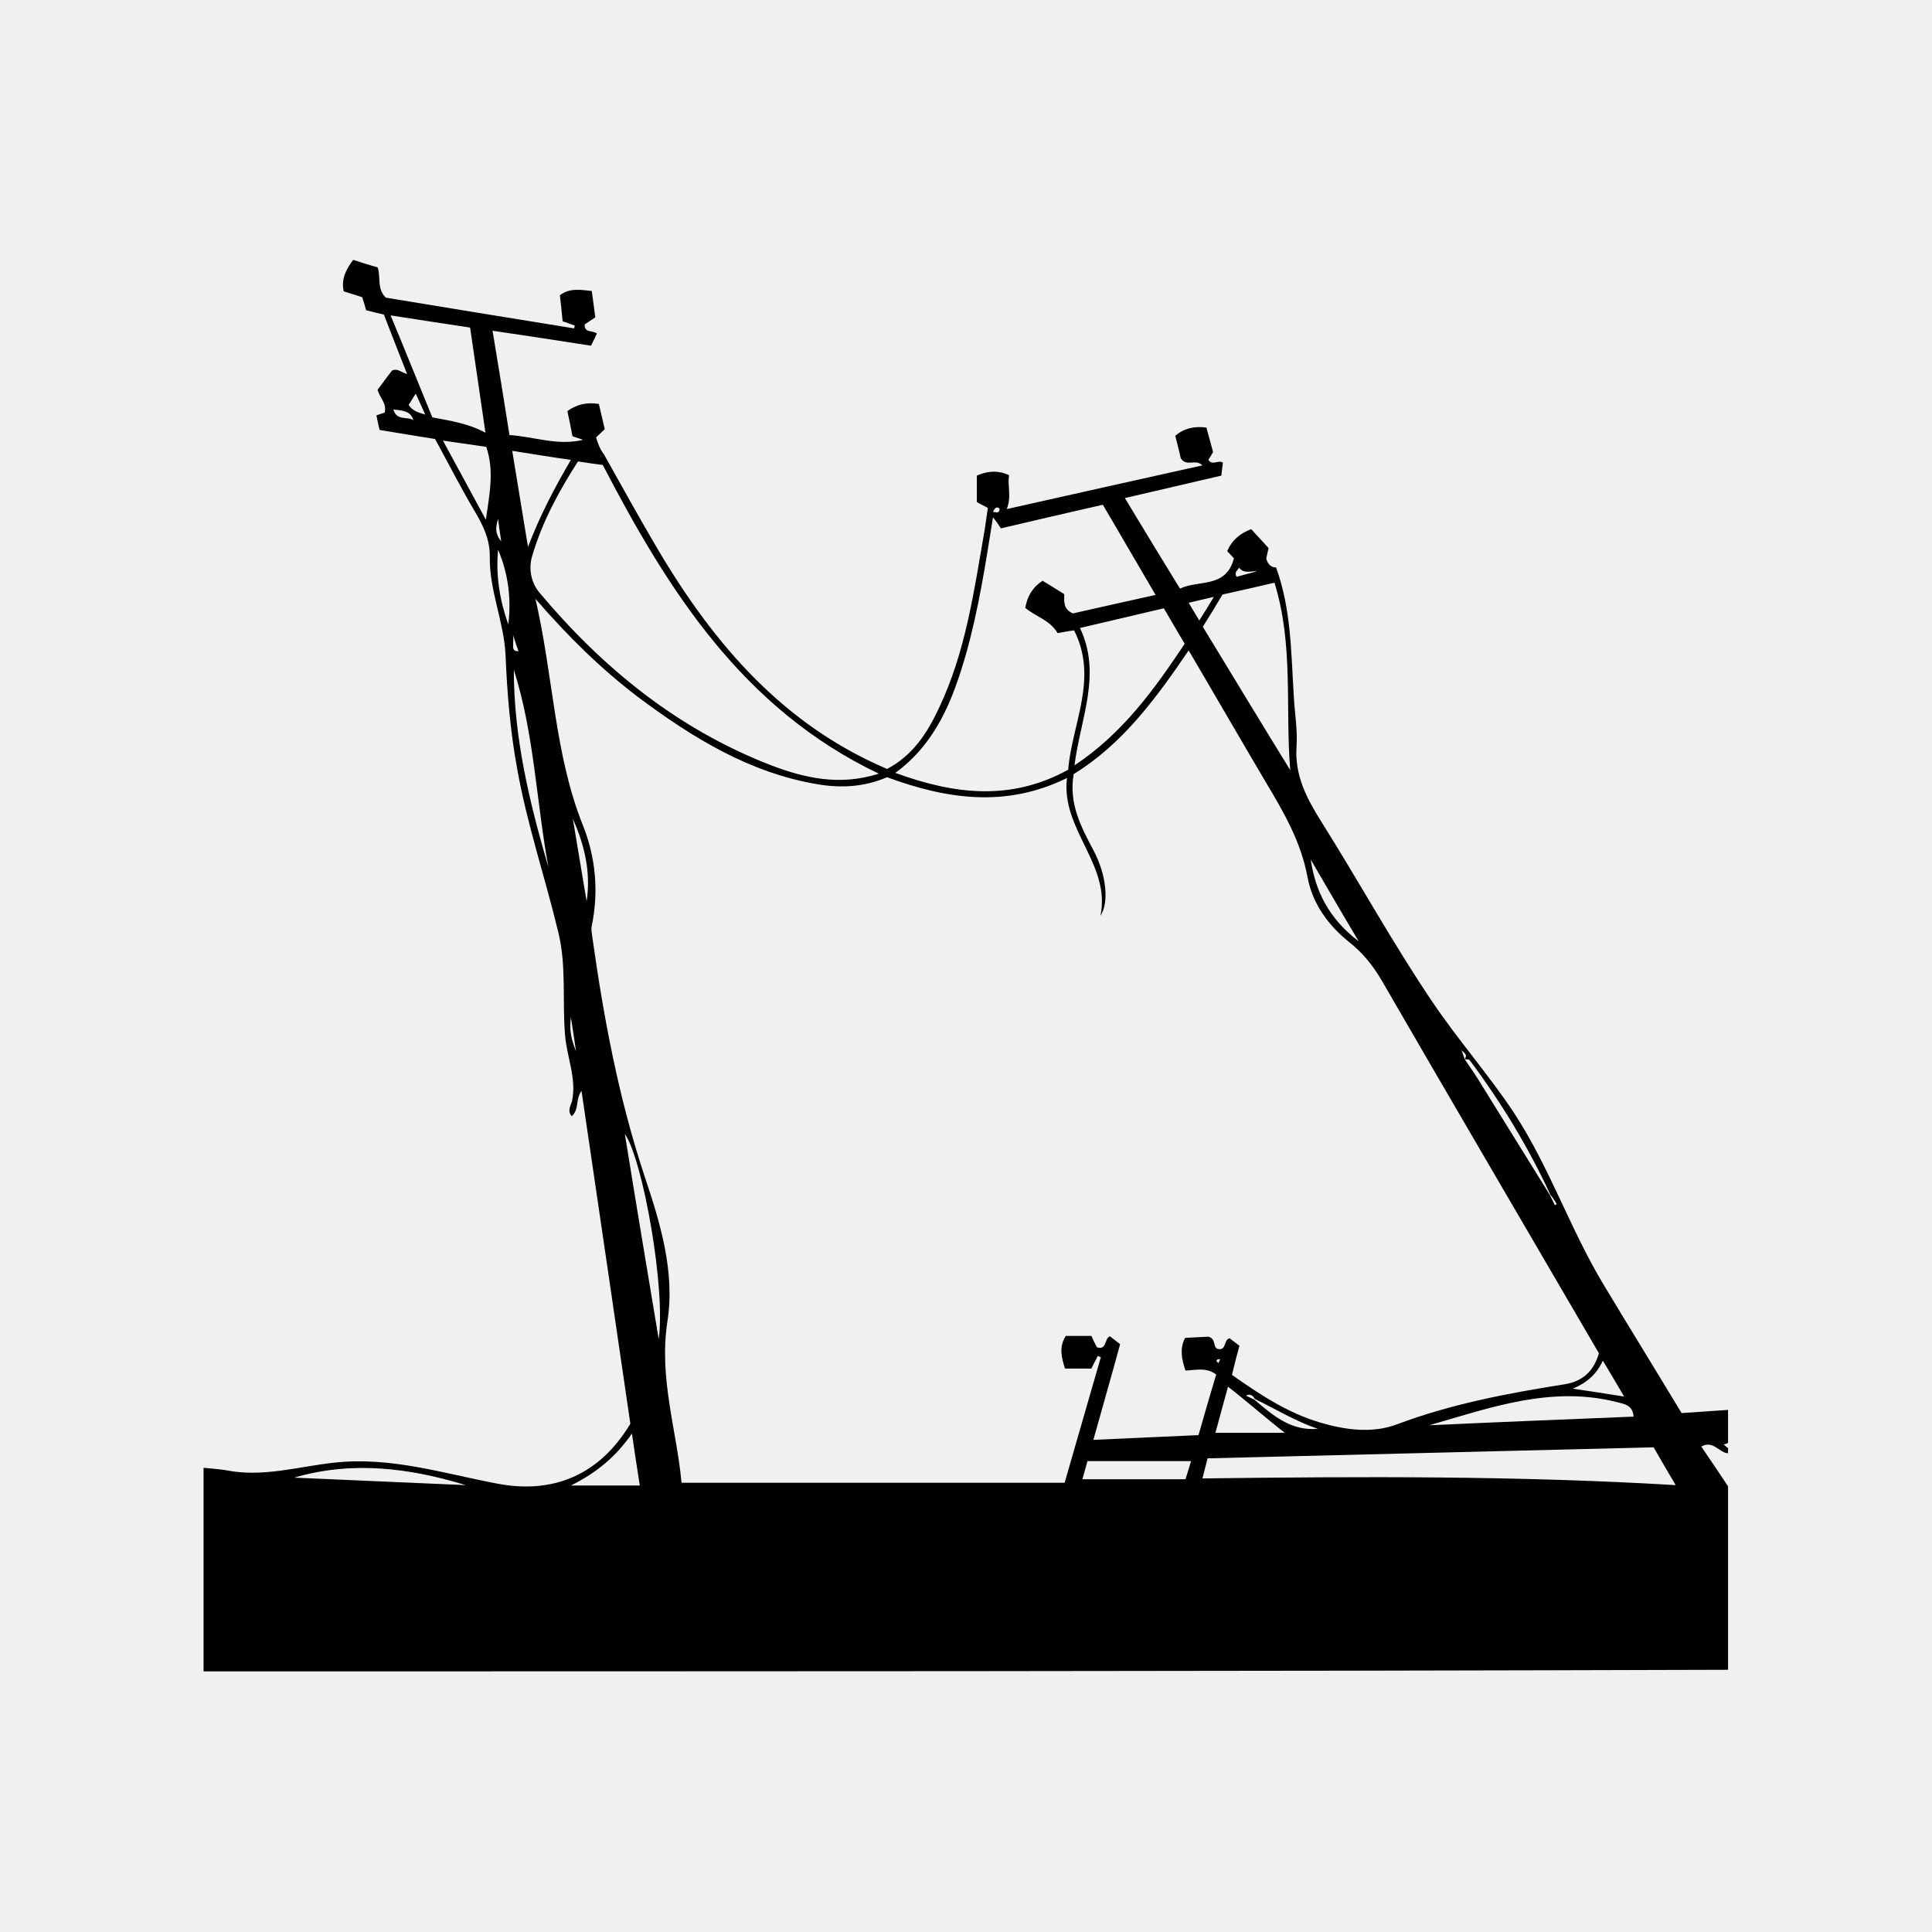
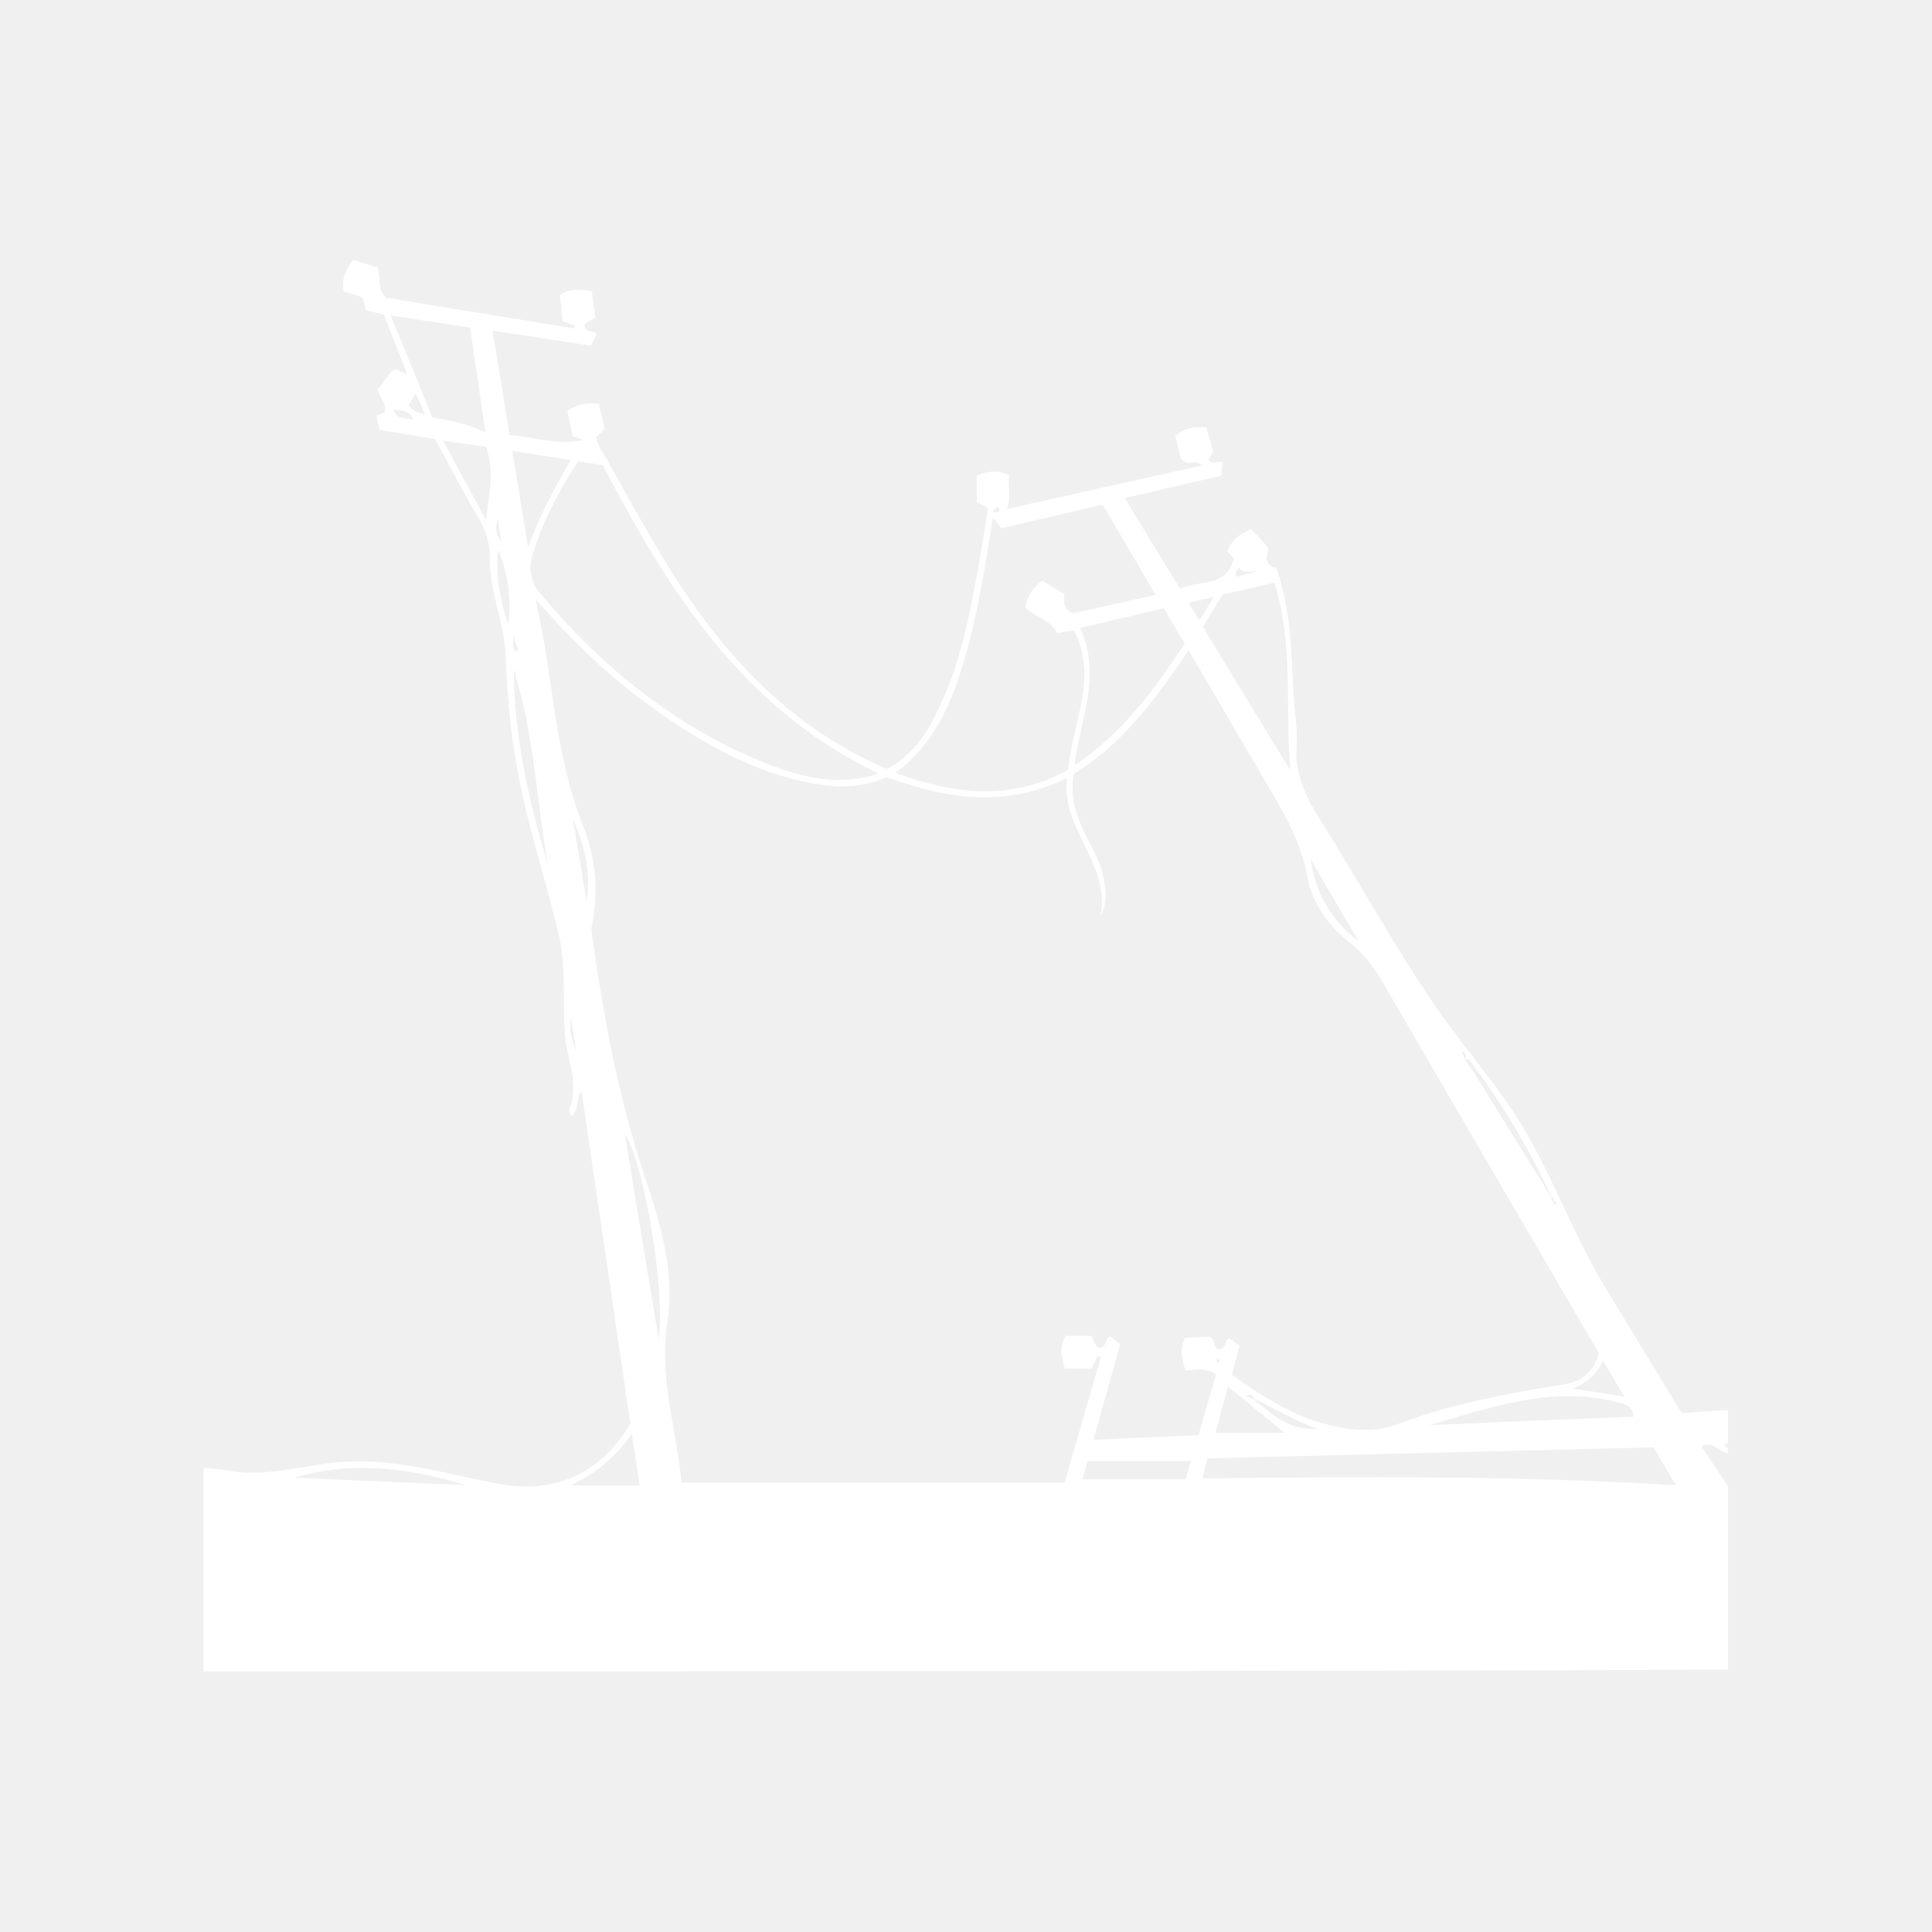
<svg xmlns="http://www.w3.org/2000/svg" version="1.1" id="Layer_1" x="0px" y="0px" viewBox="0 0 490.7 490.7" style="enable-background:new 0 0 490.7 490.7;" xml:space="preserve">
  <style type="text/css">
	.st0{fill:#FFFFFF;}
- 	.st1{fill:#ED1C24;}
- 	.st2{fill:#A97C50;}
- 	.st3{fill:#27AAE1;}
- 	.st4{fill:#E2E2E2;}
- 	.st5{fill:#B4B4B4;}
- 	.st6{fill:#C3C3C3;}
- 	.st7{fill:#C2C2C2;}
- 	.st8{fill:#B5B5B5;}
- 	.st9{fill:#CACACA;}
- 	.st10{fill:#C8C8C8;}
- 	.st11{fill:#7C7C7C;}
- 	.st12{fill:#7F7F7F;}
- 	.st13{fill:#7D7D7D;}
- 	.st14{fill:#424242;}
- 	.st15{fill:#7E7E7E;}
- 	.st16{fill:#414141;}
- 	.st17{fill:#808080;}
- 	.st18{fill:#434343;}
- 	.st19{fill:#A3DDF4;}
- 	.st20{fill:#D4D4D4;}
- 	.st21{fill:#B8B8B8;}
- 	.st22{fill:#787878;}
- 	.st23{fill:#A2A2A2;}
- 	.st24{fill:#C1C1C1;}
- 	.st25{fill:#5A5A5A;}
- 	.st26{fill:#494949;}
- 	.st27{fill:#BEBEBE;}
- 	.st28{fill:#767676;}
- 	.st29{fill:#4B4B4B;}
- 	.st30{fill:#4C4C4C;}
- 	.st31{fill:#BE1E2D;}
- 	.st32{fill:#A7A7A7;}
- 	.st33{fill:#C0C0C0;}
- 	.st34{fill:#4E4E4E;}
- 	.st35{fill:#A4A4A4;}
- 	.st36{fill:#ACACAC;}
- 	.st37{fill:#505050;}
- 	.st38{fill:#555555;}
- 	.st39{fill:#585858;}
- 	.st40{fill:#6B6B6B;}
- 	.st41{fill:#C7C7C7;}
</style>
  <g>
-     <path d="M51.7,424.5c0-17.1,0-34.2,0-51.7c1.9,0.2,3.8,0.3,5.6,0.6c9.4,1.9,18.4-0.9,27.5-1.9c14.3-1.6,27.7,2.7,41.4,5.3   c14.4,2.8,26.2-2.3,33.9-15.2c-4.1-27.9-8.2-56.1-12.4-84.5c-1.6,2-0.5,4.7-2.5,6.4c-1.2-1.4-0.2-2.7,0.1-3.9   c1.2-5.8-1.4-11.2-1.8-16.9c-0.7-8.6,0.4-17.4-1.7-25.9c-3.3-13.8-7.9-27.3-10.4-41.3c-1.8-9.7-2.6-19.4-3-29.2   c-0.4-8.3-4.1-16.3-4-24.7c0.1-4.4-1.6-8-3.8-11.7c-3.5-5.9-6.6-12-10.1-18.4c-4.5-0.7-9.2-1.5-14.1-2.3c-0.3-1.2-0.5-2.3-0.8-3.7   c0.8-0.3,1.5-0.5,2.1-0.7c0.6-2.4-1.3-3.8-1.8-5.8c1.3-1.7,2.4-3.3,3.7-4.9c1.3-0.6,2.2,0.4,3.8,0.9c-2.1-5.3-4-10.2-5.9-15.1   c-1.6-0.4-3-0.7-4.5-1.1c-0.3-1-0.6-2.1-1-3.3c-1.4-0.5-2.9-0.9-4.7-1.5c-0.7-3.1,0.6-5.6,2.4-8c2.2,0.7,4,1.3,6.2,1.9   c0.9,2.3-0.3,5.4,2.1,7.7c15.7,2.6,31.7,5.2,47.8,7.8c0.1-0.2,0.1-0.5,0.2-0.7c-1-0.4-2-0.7-3.1-1.1c-0.2-2.1-0.4-4.2-0.7-6.6   c2.4-1.9,5.2-1.4,8.1-1.1c0.3,2.3,0.6,4.3,0.9,6.7c-0.9,0.6-1.8,1.2-2.7,1.8c-0.1,2.2,1.8,1.4,3.1,2.3c-0.4,0.9-0.9,1.9-1.5,3.1   c-8.2-1.3-16.3-2.5-25-3.8c1.5,9,2.9,17.6,4.3,26.5c6.3,0.4,12.3,2.8,18.7,1.2c-0.9-0.3-1.8-0.6-2.7-0.9c-0.4-2.1-0.8-4.2-1.3-6.4   c2.4-1.7,5-2.3,8-1.8c0.5,2.2,1,4.3,1.5,6.4c-0.7,0.7-1.5,1.4-2.2,2.1c0.5,1.8,1.2,3.3,2,4.3c4.6,8.2,9.1,16.4,13.9,24.5   c14.2,23.9,31.7,44.2,58,55.4c6.5-3.4,10.2-9.1,13.1-15.3c6.9-14.4,9-30,11.7-45.5c0.3-1.8,0.5-3.6,0.8-5.5   c-0.9-0.5-1.8-0.9-2.8-1.5c0-2.1,0-4.2,0-6.7c2.5-1.1,5.2-1.5,8.2-0.1c-0.5,2.7,0.7,5.3-0.6,8.6c16.8-3.8,33.1-7.4,49.7-11.1   c-1.9-1.8-3.9,0.5-5.5-1.8c-0.3-1.4-0.8-3.4-1.4-5.7c2.3-2,5-2.5,7.9-2.1c0.6,2.1,1.1,4,1.7,6.2c-0.3,0.6-0.8,1.4-1.2,2   c1.1,1.6,2.4-0.1,3.7,0.7c-0.1,1-0.3,2.1-0.4,3.3c-8,1.9-16,3.7-24.5,5.7c4.7,7.8,9.2,15.2,14,23c4.8-2.3,11.7,0,13.7-7.7   c-0.5-0.5-1-1.1-1.7-1.8c1.2-2.9,3.4-4.6,6.1-5.6c1.5,1.6,2.8,3.1,4.4,4.8c-0.2,0.8-0.4,1.8-0.6,2.7c0.5,1.8,1.7,2.3,2.5,2.2   c3.9,10.8,3.8,21.7,4.5,32.6c0.2,4.3,1,8.6,0.7,12.9c-0.5,7.4,2.6,13.2,6.3,19.1c9.5,15.1,18.1,30.8,28.1,45.6   c6.5,9.7,14.3,18.5,20.8,28.3c9.1,13.9,14.3,29.6,22.8,43.7c6.5,10.8,13.1,21.5,19.8,32.6c3.9-0.3,7.8-0.5,11.8-0.8   c0,2.8,0,5.6,0,8.4c-0.3,0.1-0.6,0.2-1.1,0.4c0.5,0.4,0.8,0.7,1.1,0.9c0,0.4,0,0.9,0,1.3c-2.3-0.1-3.7-3.4-6.8-1.7   c2.4,3.5,4.6,6.8,6.8,10.1c0,15.5,0,31,0,46.6C309.9,424.5,180.8,424.5,51.7,424.5z M316.2,353.2c0.1,0.4,0.2,0.9,0.3,1.3   c0.7,0.3,1.4,0.7,2.1,1c4.7,4,9.3,8,16.1,7.4c-5.6-1.9-10.7-5-16-7.6c-0.5-0.9-1.2-1.4-2.3-0.8   C316.4,354.1,316.3,353.7,316.2,353.2c-0.1,0-0.2,0-0.3,0c0.1-0.1,0.1-0.1,0.2-0.2C316.1,353,316.2,353.1,316.2,353.2z M371,266.4   c0,0.1,0.1,0.1,0.1,0.2c0-0.1,0-0.1,0-0.2c0.3,0.9,0.6,1.7,0.9,2.6c1.1,1.7,2.3,3.3,3.4,5.1c6.1,9.8,12.2,19.7,18.3,29.5   c0.4,0.8,0.8,1.7,1.2,2.5c0.2-0.1,0.4-0.2,0.5-0.3c-0.5-0.8-1-1.6-1.6-2.3c-5.6-12.1-12.5-23.5-20.5-34.2c-0.2-0.3-0.9-0.2-1.3-0.3   C373,267.6,371.4,267.3,371,266.4z M131.7,165.4C131.6,165.7,131.4,165.9,131.7,165.4C131.6,166,131.6,165.7,131.7,165.4   c-0.3-0.8-0.6-1.7-1.4-4.1C130.6,164,129.6,165.4,131.7,165.4z M105,106.7l0.1-0.1L105,106.7c-0.8-2.5-2.9-2.4-5.1-2.7   C100.8,107,103.5,105.7,105,106.7z M136,152.1c4.6,20,4.8,39.3,12,57.4c3.3,8.2,4.1,16.9,2.3,25.7c-0.2,0.8,0,1.7,0.1,2.5   c2.9,20.7,6.7,41.1,13.3,61c4,11.9,7.8,24.4,5.8,37c-2.2,14.4,2.4,27.6,3.6,40.9c32.7,0,65,0,97.3,0c3.2-11.1,6.2-21.5,9.2-31.9   c-0.3-0.1-0.5-0.2-0.8-0.3c-0.5,1.1-1.1,2.1-1.6,3.2c-2.3,0-4.4,0-6.7,0c-0.9-2.8-1.6-5.5,0.2-8.3c2.2,0,4.2,0,6.5,0   c0.4,0.9,0.9,2,1.4,2.9c2.6,0.8,1.8-2.2,3.3-2.8c0.9,0.7,1.7,1.3,2.6,2c-2.2,8.1-4.5,16-6.8,24.3c9.2-0.4,17.9-0.8,26.7-1.2   c1.5-5.3,3-10.4,4.5-15.4c-2.6-1.9-5.1-1.1-7.8-1c-1-2.9-1.5-5.6-0.1-8.3c2.2-0.1,4.3-0.2,5.9-0.3c2,0.5,1.1,2.5,2.3,3.1   c2.4,0.6,1.5-2.3,3.1-2.7c0.8,0.6,1.6,1.2,2.5,1.9c-0.7,2.5-1.3,4.9-1.9,7.4c7.1,5,14.2,9.7,22.4,12.1c6.4,1.9,13.2,2.8,19.4,0.5   c13.8-5.2,28.1-7.9,42.6-10.2c4.6-0.7,7.5-3.3,8.8-7.9c-18.5-31.7-37-63.3-55.3-94.9c-2.2-3.7-4.7-6.8-8.1-9.5   c-5.4-4.3-9.4-9.9-10.6-16.5c-1.7-9.1-6.1-16.6-10.7-24.3c-6.5-11-12.9-22.1-19.5-33.3c-8.3,12.2-16.8,23.8-29.2,31.4   c-1.3,7.5,1.9,13.5,5.1,19.5c3.1,5.9,4,13,1.7,16.5c2.7-13.1-10.1-21.9-8.5-35c-15.6,7.7-30.8,5.3-45.7-0.2   c-5.8,2.5-11.7,2.8-17.6,1.8c-17.4-2.9-31.9-11.9-45.7-22.2C152.7,169.9,144.5,161.9,136,152.1z M252.2,131.4   c-1.9,12-3.7,23.6-6.9,34.9c-3.3,11.4-7.5,22.4-17.9,30c15,5.5,29.4,7.2,43.9-0.8c1-11.8,7.7-23.2,1.5-35.4   c-1.6,0.2-2.9,0.5-4.2,0.7c-1.9-3.3-5.4-4.1-8.2-6.4c0.5-2.9,1.8-5.2,4.4-6.9c2,1.2,3.7,2.3,5.5,3.4c0,1.9-0.3,3.8,2.2,4.9   c6.7-1.5,13.7-3.1,21-4.7c-4.6-7.8-8.9-15.3-13.4-22.9c-8.8,2-17.4,4-25.9,6C253.6,133.2,253.1,132.5,252.2,131.4z M146.8,117.2   c-4.9,7.6-9.1,15.4-11.6,23.9c-1,3.1-0.4,6.8,1.8,9.4c16,19.1,34.9,34.5,58.4,43.7c8.8,3.4,17.8,5.5,27.8,2.3   c-34.6-16.5-53.5-46.5-70.1-78.4C150.8,117.8,148.8,117.5,146.8,117.2z M305.4,375.5c40.3-0.5,80-0.7,120.2,1.7   c-2.1-3.5-3.8-6.5-5.6-9.6c-37.9,0.9-75.5,1.9-113.3,2.8C306.3,372.1,305.9,373.5,305.4,375.5z M300.9,163.5c-1.9-3.1-3.5-6-5.3-9   c-7.2,1.7-14.1,3.3-21.3,5c5.6,11.8,0.1,23-1.4,34.9C285.1,186.3,293.1,175.2,300.9,163.5z M323.7,148c-4.8,1.1-9,2.1-13.2,3   c-1.7,2.9-3.3,5.5-5,8.2c7.5,12.3,14.8,24.4,22.2,36.4C326.4,179.8,328.6,163.8,323.7,148z M99.2,80.1c3.8,9.1,7.2,17.6,10.6,25.9   c4.7,0.9,9,1.5,13.5,3.9c-1.4-9.4-2.6-18-3.9-26.7C112.7,82.2,106.3,81.2,99.2,80.1z M414.9,359.8c-0.2-3-2.4-3.2-4.3-3.7   c-16.6-4.2-32,1.4-47.6,5.9C380.3,361.2,397.6,360.5,414.9,359.8z M130.1,114.5c1.3,8.1,2.6,15.7,4,24.4   c3.2-8.3,6.8-15.1,10.9-22.1C139.9,116.1,135.2,115.3,130.1,114.5z M302.5,371.1c-9,0-17.6,0-26.3,0c-0.5,1.8-0.9,3.3-1.3,4.6   c8.9,0,17.5,0,26.2,0C301.7,373.9,302.1,372.4,302.5,371.1z M167.3,340.1c1.8-12.7-4-45.5-8.6-52.1   C161.5,305.4,164.4,322.7,167.3,340.1z M123.4,132c0.9-6.3,2.2-12.4,0.1-18.5c-3.5-0.5-6.8-1-11-1.6   C116.4,119.1,119.9,125.5,123.4,132z M139.3,220.3c-3.1-16.8-3.6-33.9-8.8-50.2C130.5,187.4,134.5,203.9,139.3,220.3z M74.7,375.3   c14.5,0.6,29.1,1.3,43.6,1.9C103.9,372.8,89.4,371,74.7,375.3z M326.3,363.9c-5-3.9-9.5-7.9-14.4-11.7c-1.2,4.3-2.2,8.1-3.2,11.7   C314.7,363.9,320.5,363.9,326.3,363.9z M162.5,377.3c-0.7-4.4-1.3-8.4-2-13.2c-4.1,5.9-8.9,9.9-15.5,13.2   C151.4,377.3,156.7,377.3,162.5,377.3z M399.5,352.7c4.7,0.7,8.6,1.3,13,2c-1.9-3.2-3.5-6-5.4-9.1   C405.5,349,403.2,351.1,399.5,352.7z M332.9,218.3c1.2,8,4.5,14.9,12.2,20.8C340.5,231.4,336.7,224.8,332.9,218.3z M129.1,158.6   c0.8-6.5,0-12.9-2.6-19C125.9,146.2,126.9,152.4,129.1,158.6z M145.5,208c1.2,7,2.3,14,3.5,20.9C150.1,221.6,148.5,214.7,145.5,208   z M308.3,151.6c-2.5,0.6-4.4,1-6.4,1.5c1,1.6,1.7,2.9,2.7,4.5C305.9,155.6,306.9,153.9,308.3,151.6z M108,105.3   c-0.9-2-1.5-3.4-2.4-5.3c-0.9,1.3-1.3,2.1-1.8,2.8C104.6,104.2,105.9,104.7,108,105.3z M319.3,145.1c-1.7-0.1-3.3,0.7-4.6-0.9   c-0.5,0.8-1.3,1.2-0.6,2.3C315.8,146,317.5,145.6,319.3,145.1z M146.3,267c-0.5-3.5-0.8-5.5-1.3-8.6   C144.6,261.7,145,263.7,146.3,267z M126.5,131.8c-0.4,1.6-1.1,3.3,0.8,5.7C126.9,134.9,126.7,133.3,126.5,131.8z M252.2,130   c0.9,0.1,1.6,0.5,1.7-0.8C253.3,128.7,252.8,128.7,252.2,130z M309.9,345.2c-0.8,0-1.4,0.3-0.4,1   C309.6,345.8,309.8,345.5,309.9,345.2z" />
+     <path class="st0" d="M51.7,424.5c0-17.1,0-34.2,0-51.7c1.9,0.2,3.8,0.3,5.6,0.6c9.4,1.9,18.4-0.9,27.5-1.9   c14.3-1.6,27.7,2.7,41.4,5.3c14.4,2.8,26.2-2.3,33.9-15.2c-4.1-27.9-8.2-56.1-12.4-84.5c-1.6,2-0.5,4.7-2.5,6.4   c-1.2-1.4-0.2-2.7,0.1-3.9c1.2-5.8-1.4-11.2-1.8-16.9c-0.7-8.6,0.4-17.4-1.7-25.9c-3.3-13.8-7.9-27.3-10.4-41.3   c-1.8-9.7-2.6-19.4-3-29.2c-0.4-8.3-4.1-16.3-4-24.7c0.1-4.4-1.6-8-3.8-11.7c-3.5-5.9-6.6-12-10.1-18.4c-4.5-0.7-9.2-1.5-14.1-2.3   c-0.3-1.2-0.5-2.3-0.8-3.7c0.8-0.3,1.5-0.5,2.1-0.7c0.6-2.4-1.3-3.8-1.8-5.8c1.3-1.7,2.4-3.3,3.7-4.9c1.3-0.6,2.2,0.4,3.8,0.9   c-2.1-5.3-4-10.2-5.9-15.1c-1.6-0.4-3-0.7-4.5-1.1c-0.3-1-0.6-2.1-1-3.3c-1.4-0.5-2.9-0.9-4.7-1.5c-0.7-3.1,0.6-5.6,2.4-8   c2.2,0.7,4,1.3,6.2,1.9c0.9,2.3-0.3,5.4,2.1,7.7c15.7,2.6,31.7,5.2,47.8,7.8c0.1-0.2,0.1-0.5,0.2-0.7c-1-0.4-2-0.7-3.1-1.1   c-0.2-2.1-0.4-4.2-0.7-6.6c2.4-1.9,5.2-1.4,8.1-1.1c0.3,2.3,0.6,4.3,0.9,6.7c-0.9,0.6-1.8,1.2-2.7,1.8c-0.1,2.2,1.8,1.4,3.1,2.3   c-0.4,0.9-0.9,1.9-1.5,3.1c-8.2-1.3-16.3-2.5-25-3.8c1.5,9,2.9,17.6,4.3,26.5c6.3,0.4,12.3,2.8,18.7,1.2c-0.9-0.3-1.8-0.6-2.7-0.9   c-0.4-2.1-0.8-4.2-1.3-6.4c2.4-1.7,5-2.3,8-1.8c0.5,2.2,1,4.3,1.5,6.4c-0.7,0.7-1.5,1.4-2.2,2.1c0.5,1.8,1.2,3.3,2,4.3   c4.6,8.2,9.1,16.4,13.9,24.5c14.2,23.9,31.7,44.2,58,55.4c6.5-3.4,10.2-9.1,13.1-15.3c6.9-14.4,9-30,11.7-45.5   c0.3-1.8,0.5-3.6,0.8-5.5c-0.9-0.5-1.8-0.9-2.8-1.5c0-2.1,0-4.2,0-6.7c2.5-1.1,5.2-1.5,8.2-0.1c-0.5,2.7,0.7,5.3-0.6,8.6   c16.8-3.8,33.1-7.4,49.7-11.1c-1.9-1.8-3.9,0.5-5.5-1.8c-0.3-1.4-0.8-3.4-1.4-5.7c2.3-2,5-2.5,7.9-2.1c0.6,2.1,1.1,4,1.7,6.2   c-0.3,0.6-0.8,1.4-1.2,2c1.1,1.6,2.4-0.1,3.7,0.7c-0.1,1-0.3,2.1-0.4,3.3c-8,1.9-16,3.7-24.5,5.7c4.7,7.8,9.2,15.2,14,23   c4.8-2.3,11.7,0,13.7-7.7c-0.5-0.5-1-1.1-1.7-1.8c1.2-2.9,3.4-4.6,6.1-5.6c1.5,1.6,2.8,3.1,4.4,4.8c-0.2,0.8-0.4,1.8-0.6,2.7   c0.5,1.8,1.7,2.3,2.5,2.2c3.9,10.8,3.8,21.7,4.5,32.6c0.2,4.3,1,8.6,0.7,12.9c-0.5,7.4,2.6,13.2,6.3,19.1   c9.5,15.1,18.1,30.8,28.1,45.6c6.5,9.7,14.3,18.5,20.8,28.3c9.1,13.9,14.3,29.6,22.8,43.7c6.5,10.8,13.1,21.5,19.8,32.6   c3.9-0.3,7.8-0.5,11.8-0.8c0,2.8,0,5.6,0,8.4c-0.3,0.1-0.6,0.2-1.1,0.4c0.5,0.4,0.8,0.7,1.1,0.9c0,0.4,0,0.9,0,1.3   c-2.3-0.1-3.7-3.4-6.8-1.7c2.4,3.5,4.6,6.8,6.8,10.1c0,15.5,0,31,0,46.6C309.9,424.5,180.8,424.5,51.7,424.5z M316.2,353.2   c0.1,0.4,0.2,0.9,0.3,1.3c0.7,0.3,1.4,0.7,2.1,1c4.7,4,9.3,8,16.1,7.4c-5.6-1.9-10.7-5-16-7.6c-0.5-0.9-1.2-1.4-2.3-0.8   C316.4,354.1,316.3,353.7,316.2,353.2c-0.1,0-0.2,0-0.3,0c0.1-0.1,0.1-0.1,0.2-0.2C316.1,353,316.2,353.1,316.2,353.2z M371,266.4   c0,0.1,0.1,0.1,0.1,0.2c0-0.1,0-0.1,0-0.2c0.3,0.9,0.6,1.7,0.9,2.6c1.1,1.7,2.3,3.3,3.4,5.1c6.1,9.8,12.2,19.7,18.3,29.5   c0.4,0.8,0.8,1.7,1.2,2.5c0.2-0.1,0.4-0.2,0.5-0.3c-0.5-0.8-1-1.6-1.6-2.3c-5.6-12.1-12.5-23.5-20.5-34.2c-0.2-0.3-0.9-0.2-1.3-0.3   C373,267.6,371.4,267.3,371,266.4z M131.7,165.4C131.6,165.7,131.4,165.9,131.7,165.4C131.6,166,131.6,165.7,131.7,165.4   c-0.3-0.8-0.6-1.7-1.4-4.1C130.6,164,129.6,165.4,131.7,165.4z M105,106.7L105,106.7L105,106.7c-0.8-2.5-2.9-2.4-5.1-2.7   C100.8,107,103.5,105.7,105,106.7z M136,152.1c4.6,20,4.8,39.3,12,57.4c3.3,8.2,4.1,16.9,2.3,25.7c-0.2,0.8,0,1.7,0.1,2.5   c2.9,20.7,6.7,41.1,13.3,61c4,11.9,7.8,24.4,5.8,37c-2.2,14.4,2.4,27.6,3.6,40.9c32.7,0,65,0,97.3,0c3.2-11.1,6.2-21.5,9.2-31.9   c-0.3-0.1-0.5-0.2-0.8-0.3c-0.5,1.1-1.1,2.1-1.6,3.2c-2.3,0-4.4,0-6.7,0c-0.9-2.8-1.6-5.5,0.2-8.3c2.2,0,4.2,0,6.5,0   c0.4,0.9,0.9,2,1.4,2.9c2.6,0.8,1.8-2.2,3.3-2.8c0.9,0.7,1.7,1.3,2.6,2c-2.2,8.1-4.5,16-6.8,24.3c9.2-0.4,17.9-0.8,26.7-1.2   c1.5-5.3,3-10.4,4.5-15.4c-2.6-1.9-5.1-1.1-7.8-1c-1-2.9-1.5-5.6-0.1-8.3c2.2-0.1,4.3-0.2,5.9-0.3c2,0.5,1.1,2.5,2.3,3.1   c2.4,0.6,1.5-2.3,3.1-2.7c0.8,0.6,1.6,1.2,2.5,1.9c-0.7,2.5-1.3,4.9-1.9,7.4c7.1,5,14.2,9.7,22.4,12.1c6.4,1.9,13.2,2.8,19.4,0.5   c13.8-5.2,28.1-7.9,42.6-10.2c4.6-0.7,7.5-3.3,8.8-7.9c-18.5-31.7-37-63.3-55.3-94.9c-2.2-3.7-4.7-6.8-8.1-9.5   c-5.4-4.3-9.4-9.9-10.6-16.5c-1.7-9.1-6.1-16.6-10.7-24.3c-6.5-11-12.9-22.1-19.5-33.3c-8.3,12.2-16.8,23.8-29.2,31.4   c-1.3,7.5,1.9,13.5,5.1,19.5c3.1,5.9,4,13,1.7,16.5c2.7-13.1-10.1-21.9-8.5-35c-15.6,7.7-30.8,5.3-45.7-0.2   c-5.8,2.5-11.7,2.8-17.6,1.8c-17.4-2.9-31.9-11.9-45.7-22.2C152.7,169.9,144.5,161.9,136,152.1z M252.2,131.4   c-1.9,12-3.7,23.6-6.9,34.9c-3.3,11.4-7.5,22.4-17.9,30c15,5.5,29.4,7.2,43.9-0.8c1-11.8,7.7-23.2,1.5-35.4   c-1.6,0.2-2.9,0.5-4.2,0.7c-1.9-3.3-5.4-4.1-8.2-6.4c0.5-2.9,1.8-5.2,4.4-6.9c2,1.2,3.7,2.3,5.5,3.4c0,1.9-0.3,3.8,2.2,4.9   c6.7-1.5,13.7-3.1,21-4.7c-4.6-7.8-8.9-15.3-13.4-22.9c-8.8,2-17.4,4-25.9,6C253.6,133.2,253.1,132.5,252.2,131.4z M146.8,117.2   c-4.9,7.6-9.1,15.4-11.6,23.9c-1,3.1-0.4,6.8,1.8,9.4c16,19.1,34.9,34.5,58.4,43.7c8.8,3.4,17.8,5.5,27.8,2.3   c-34.6-16.5-53.5-46.5-70.1-78.4C150.8,117.8,148.8,117.5,146.8,117.2z M305.4,375.5c40.3-0.5,80-0.7,120.2,1.7   c-2.1-3.5-3.8-6.5-5.6-9.6c-37.9,0.9-75.5,1.9-113.3,2.8C306.3,372.1,305.9,373.5,305.4,375.5z M300.9,163.5c-1.9-3.1-3.5-6-5.3-9   c-7.2,1.7-14.1,3.3-21.3,5c5.6,11.8,0.1,23-1.4,34.9C285.1,186.3,293.1,175.2,300.9,163.5z M323.7,148c-4.8,1.1-9,2.1-13.2,3   c-1.7,2.9-3.3,5.5-5,8.2c7.5,12.3,14.8,24.4,22.2,36.4C326.4,179.8,328.6,163.8,323.7,148z M99.2,80.1c3.8,9.1,7.2,17.6,10.6,25.9   c4.7,0.9,9,1.5,13.5,3.9c-1.4-9.4-2.6-18-3.9-26.7C112.7,82.2,106.3,81.2,99.2,80.1z M414.9,359.8c-0.2-3-2.4-3.2-4.3-3.7   c-16.6-4.2-32,1.4-47.6,5.9C380.3,361.2,397.6,360.5,414.9,359.8z M130.1,114.5c1.3,8.1,2.6,15.7,4,24.4   c3.2-8.3,6.8-15.1,10.9-22.1C139.9,116.1,135.2,115.3,130.1,114.5z M302.5,371.1c-9,0-17.6,0-26.3,0c-0.5,1.8-0.9,3.3-1.3,4.6   c8.9,0,17.5,0,26.2,0C301.7,373.9,302.1,372.4,302.5,371.1z M167.3,340.1c1.8-12.7-4-45.5-8.6-52.1   C161.5,305.4,164.4,322.7,167.3,340.1z M123.4,132c0.9-6.3,2.2-12.4,0.1-18.5c-3.5-0.5-6.8-1-11-1.6   C116.4,119.1,119.9,125.5,123.4,132z M139.3,220.3c-3.1-16.8-3.6-33.9-8.8-50.2C130.5,187.4,134.5,203.9,139.3,220.3z M74.7,375.3   c14.5,0.6,29.1,1.3,43.6,1.9C103.9,372.8,89.4,371,74.7,375.3z M326.3,363.9c-5-3.9-9.5-7.9-14.4-11.7c-1.2,4.3-2.2,8.1-3.2,11.7   C314.7,363.9,320.5,363.9,326.3,363.9z M162.5,377.3c-0.7-4.4-1.3-8.4-2-13.2c-4.1,5.9-8.9,9.9-15.5,13.2   C151.4,377.3,156.7,377.3,162.5,377.3z M399.5,352.7c4.7,0.7,8.6,1.3,13,2c-1.9-3.2-3.5-6-5.4-9.1   C405.5,349,403.2,351.1,399.5,352.7z M332.9,218.3c1.2,8,4.5,14.9,12.2,20.8C340.5,231.4,336.7,224.8,332.9,218.3z M129.1,158.6   c0.8-6.5,0-12.9-2.6-19C125.9,146.2,126.9,152.4,129.1,158.6z M145.5,208c1.2,7,2.3,14,3.5,20.9C150.1,221.6,148.5,214.7,145.5,208   z M308.3,151.6c-2.5,0.6-4.4,1-6.4,1.5c1,1.6,1.7,2.9,2.7,4.5C305.9,155.6,306.9,153.9,308.3,151.6z M108,105.3   c-0.9-2-1.5-3.4-2.4-5.3c-0.9,1.3-1.3,2.1-1.8,2.8C104.6,104.2,105.9,104.7,108,105.3z M319.3,145.1c-1.7-0.1-3.3,0.7-4.6-0.9   c-0.5,0.8-1.3,1.2-0.6,2.3C315.8,146,317.5,145.6,319.3,145.1z M146.3,267c-0.5-3.5-0.8-5.5-1.3-8.6   C144.6,261.7,145,263.7,146.3,267z M126.5,131.8c-0.4,1.6-1.1,3.3,0.8,5.7C126.9,134.9,126.7,133.3,126.5,131.8z M252.2,130   c0.9,0.1,1.6,0.5,1.7-0.8C253.3,128.7,252.8,128.7,252.2,130z M309.9,345.2c-0.8,0-1.4,0.3-0.4,1   C309.6,345.8,309.8,345.5,309.9,345.2z" />
  </g>
</svg>
